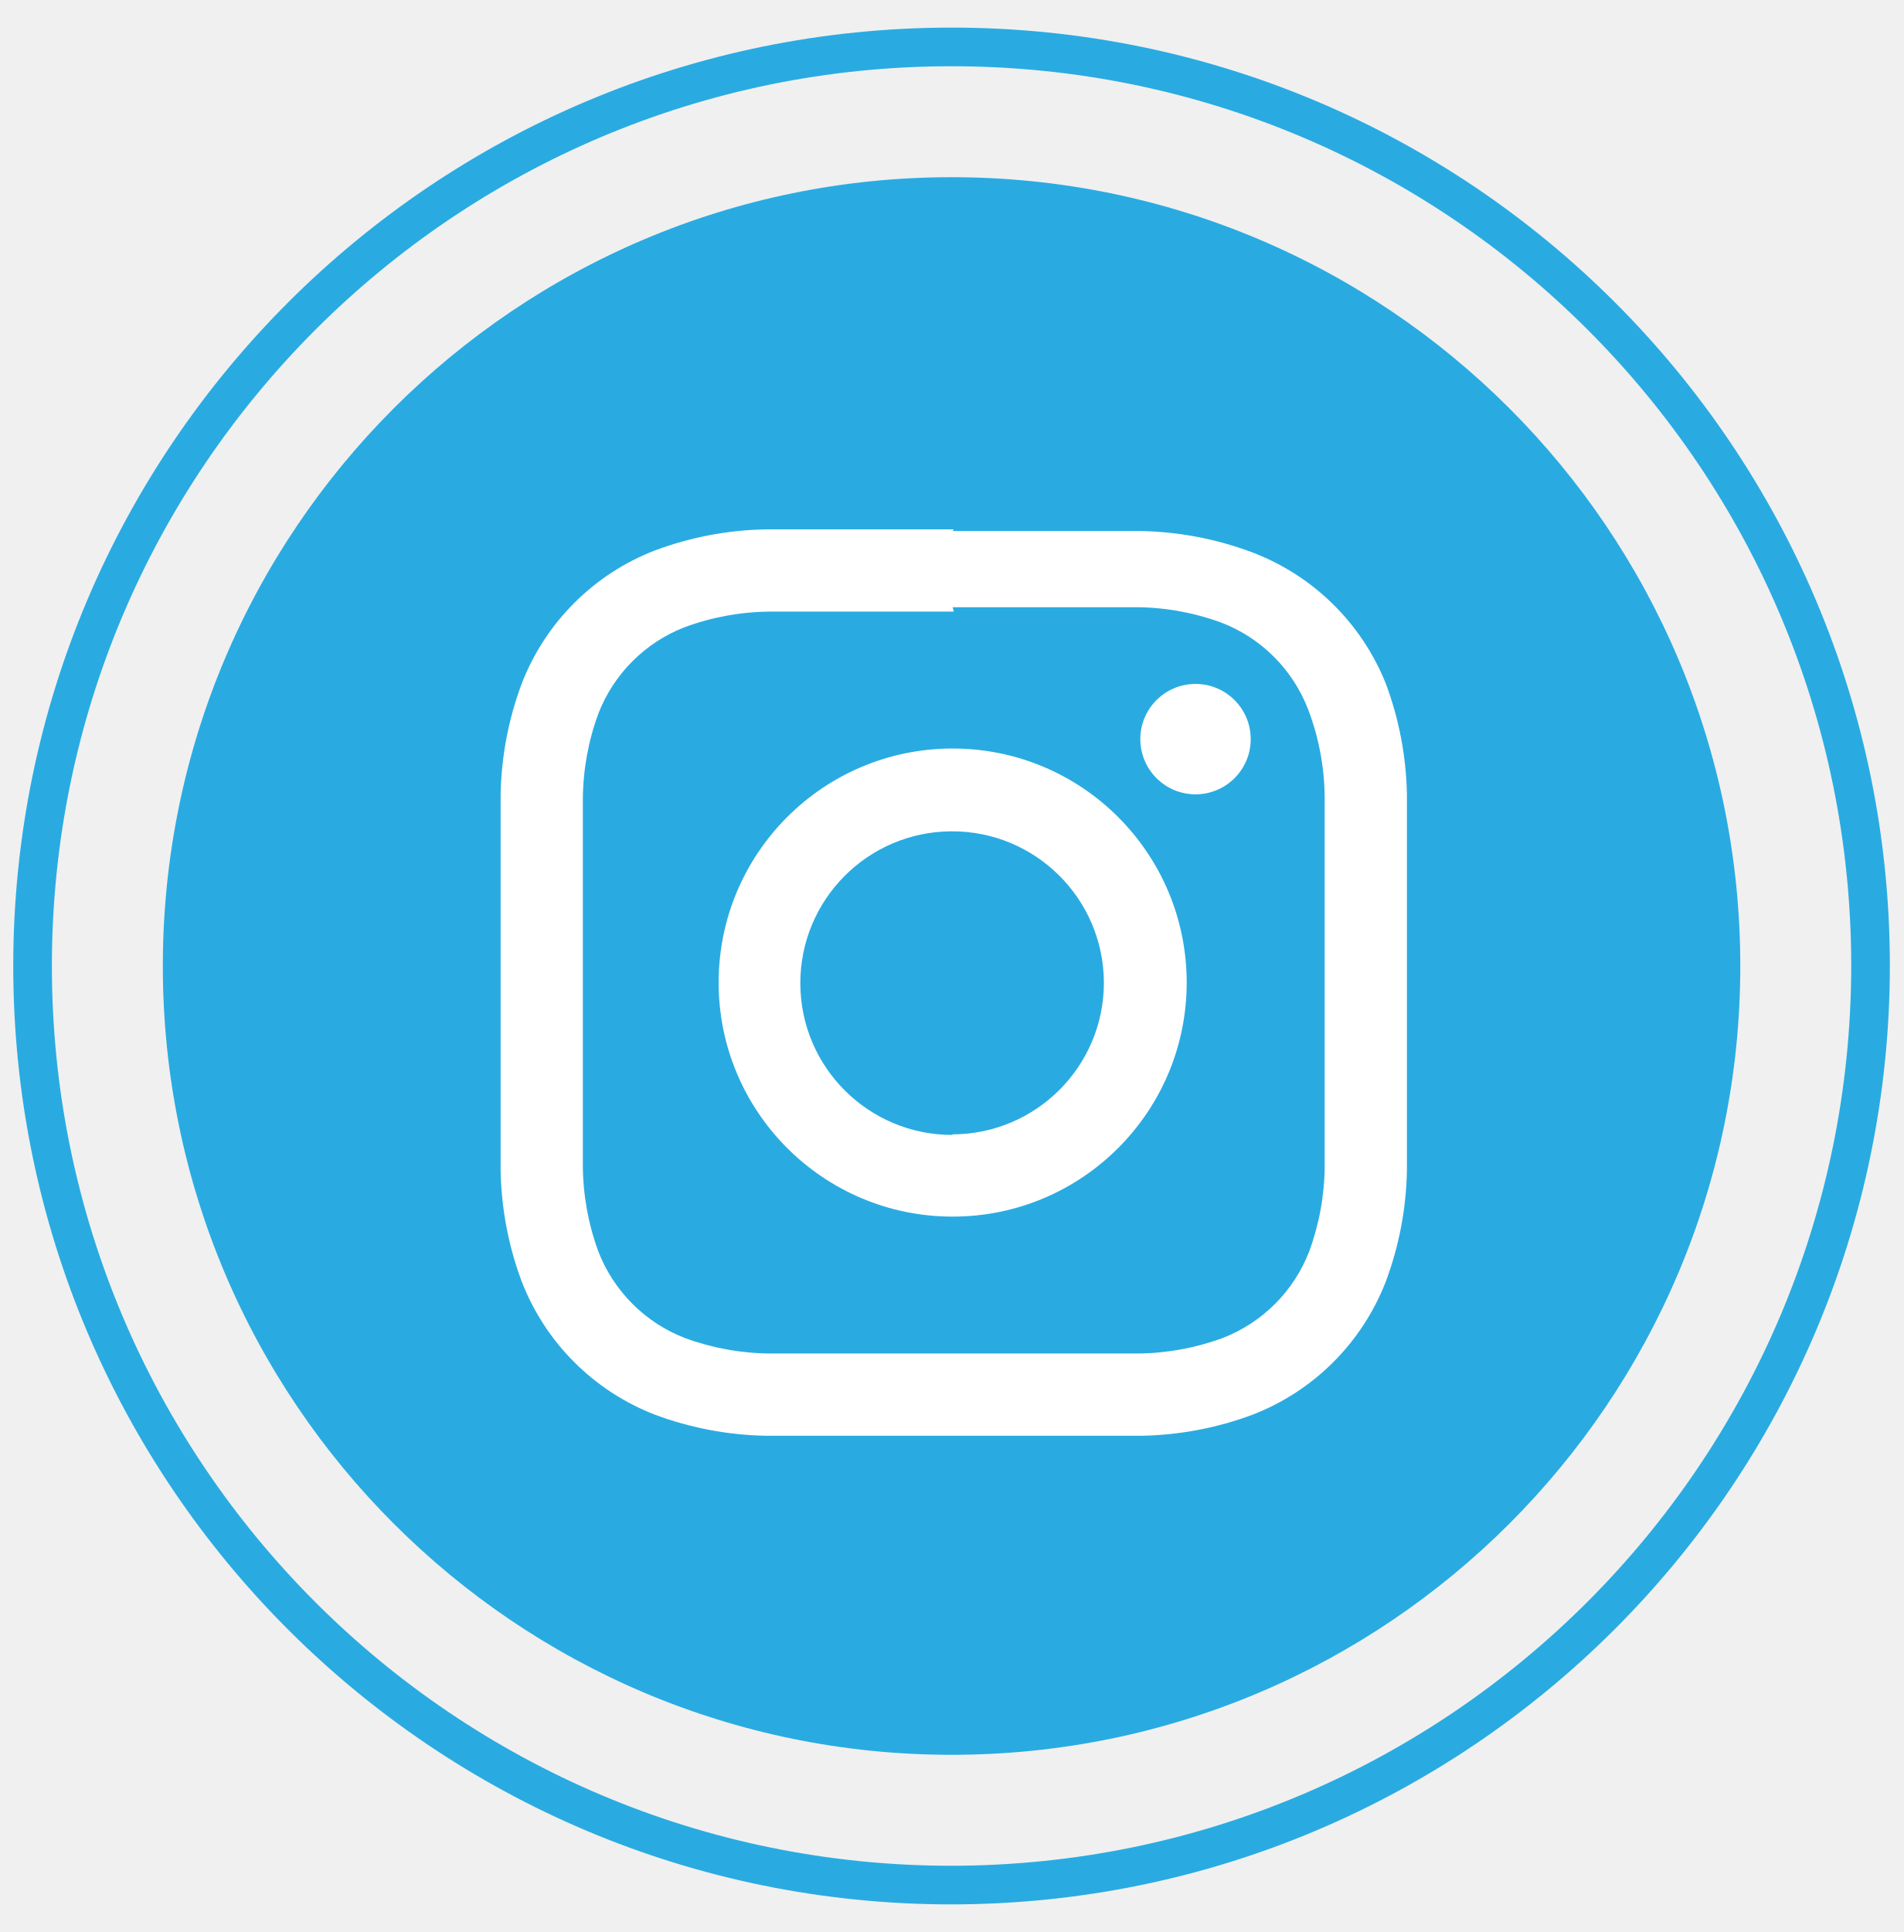
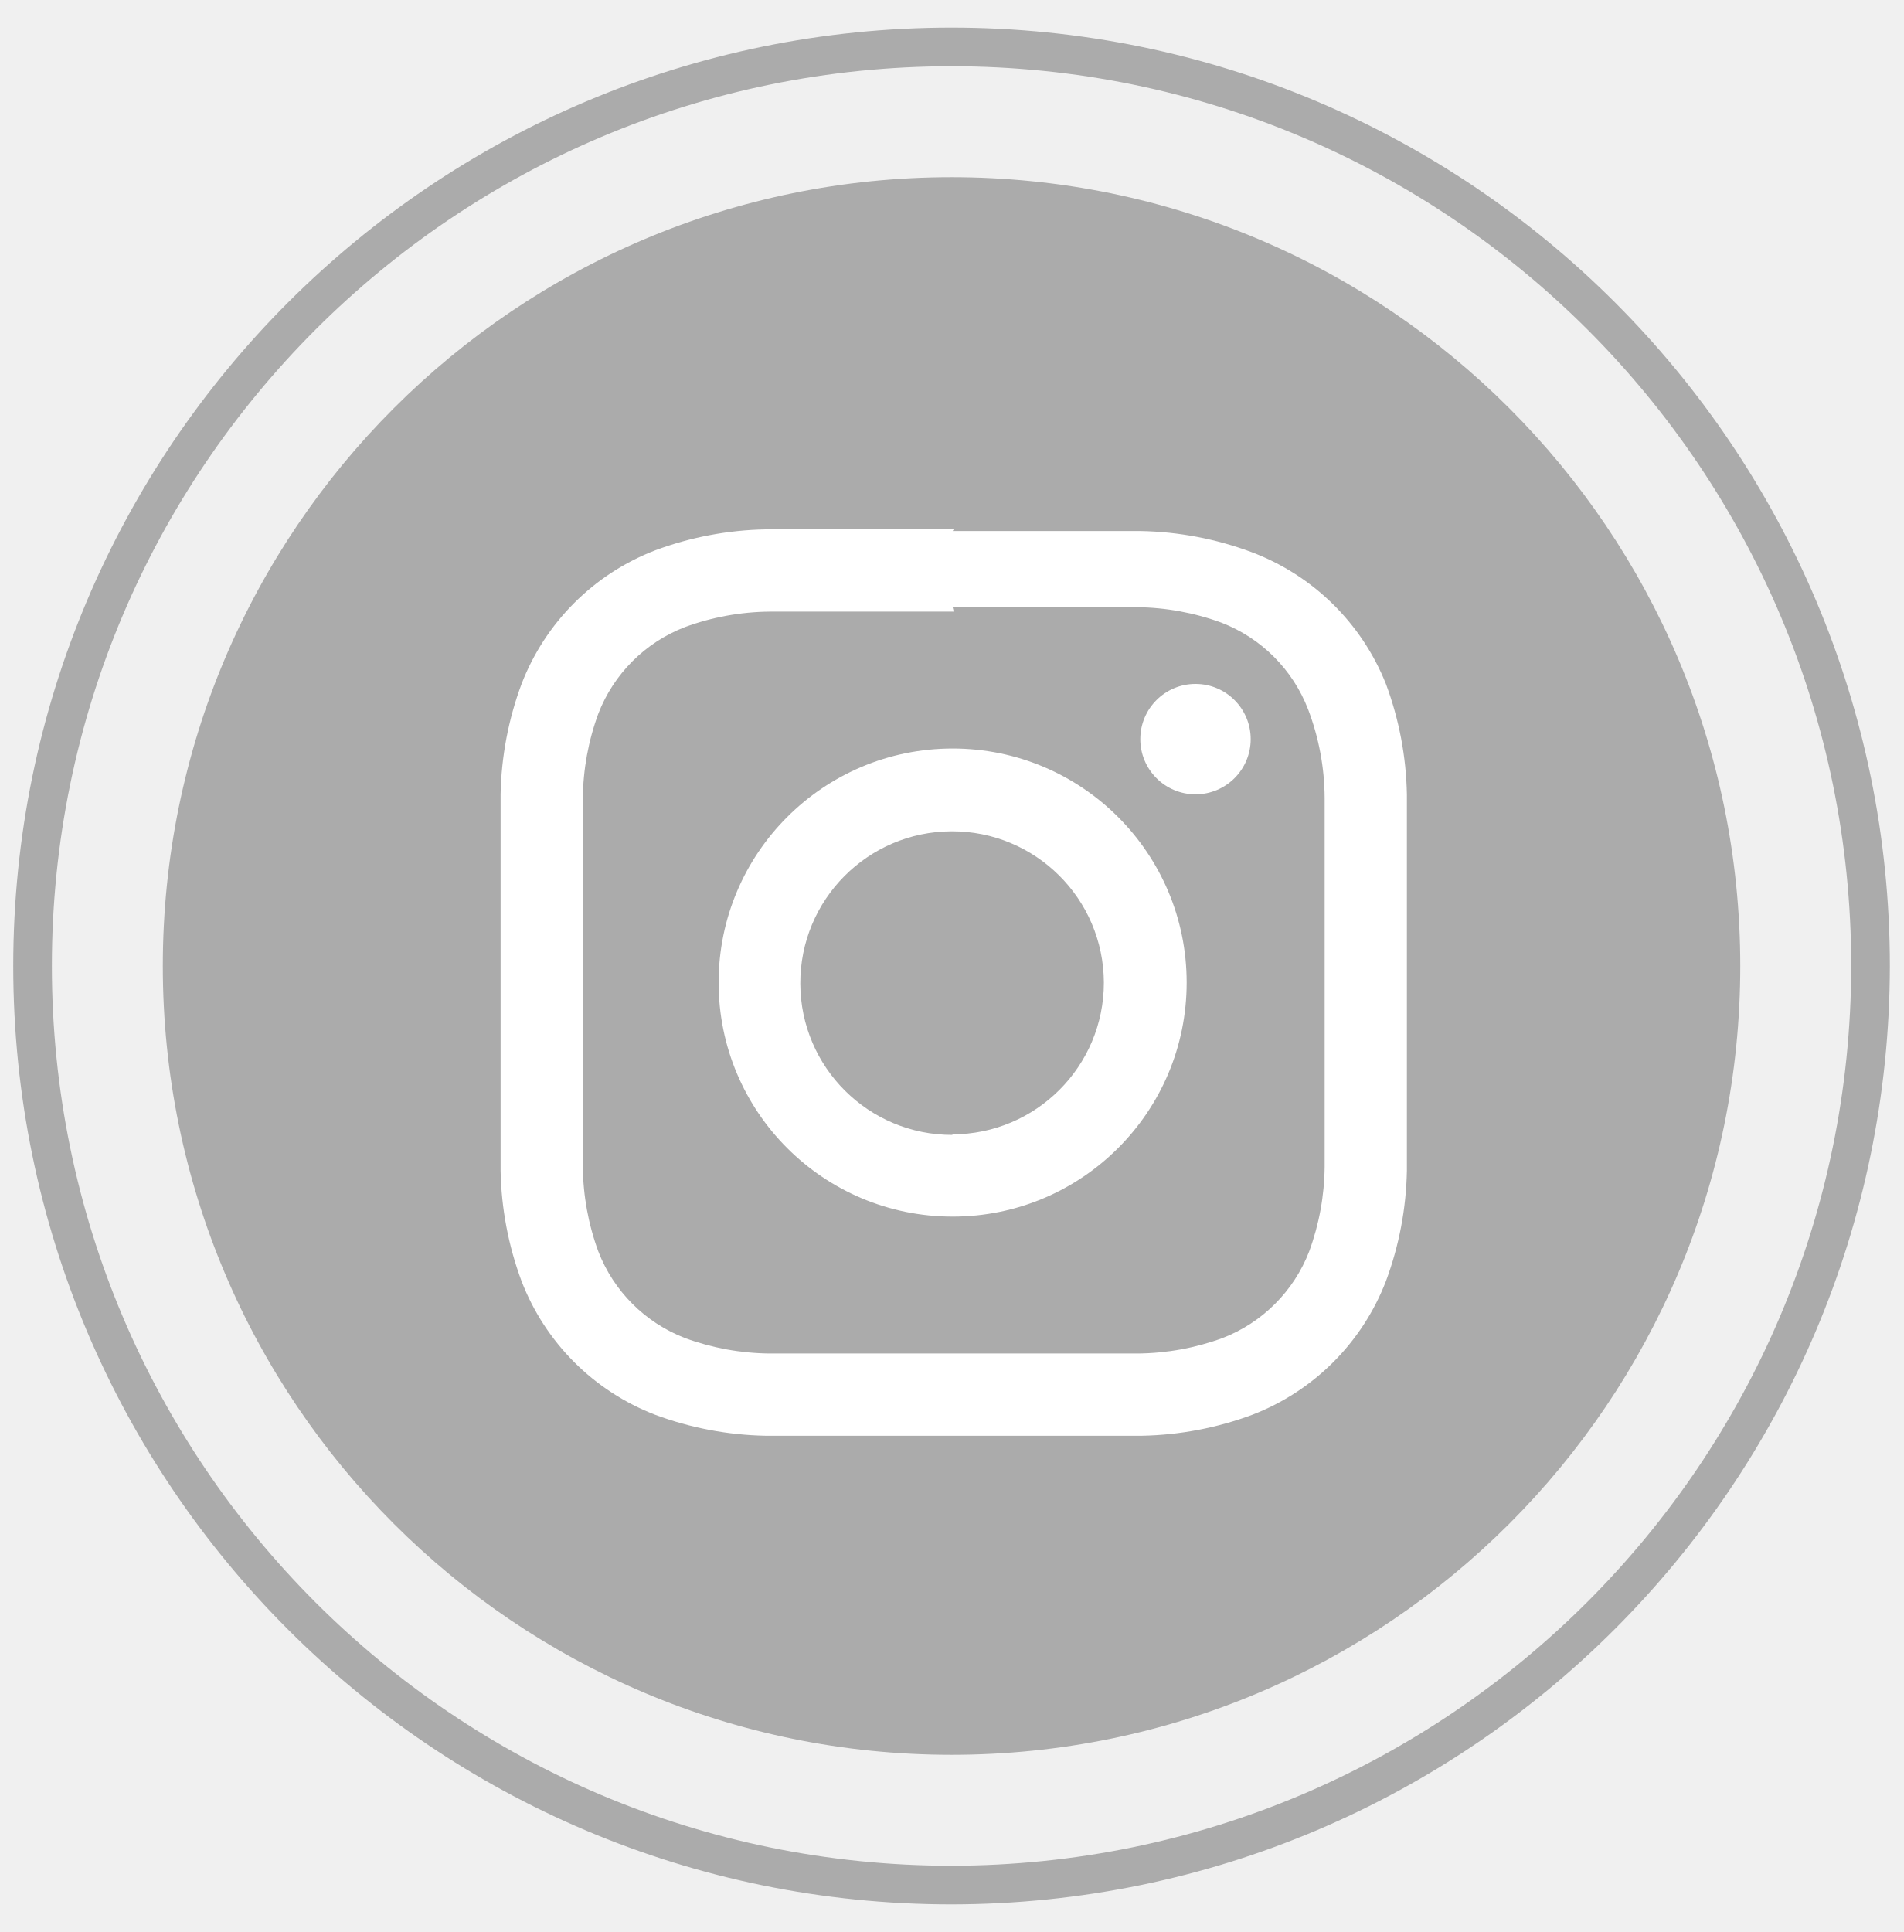
<svg xmlns="http://www.w3.org/2000/svg" id="SVGS" viewBox="0 0 34.49 35">
  <defs>
-     <style>.cls-1{fill:none;stroke:#29abe2;stroke-miterlimit:10;stroke-width:.7px}.cls-2{fill:#29abe2}.cls-3{fill:#fff}</style>
+     <style>.cls-1{fill:none;stroke:#ababab;stroke-miterlimit:10;stroke-width:.7px}.cls-2{fill:#ababab}.cls-3{fill:#fff}</style>
  </defs>
  <path class="cls-1" d="M17.24 34.15A16.65 16.65 0 1 1 33.89 17.5a16.67 16.67 0 0 1-16.65 16.65z" />
  <circle class="cls-2" cx="17.24" cy="17.5" r="14.29" />
  <path class="cls-3" d="M17.26 11h3.34a4.57 4.57 0 0 1 1.53.28 2.74 2.74 0 0 1 1.57 1.57 4.57 4.57 0 0 1 .3 1.61v6.68a4.57 4.57 0 0 1-.28 1.53 2.74 2.74 0 0 1-1.57 1.57 4.57 4.57 0 0 1-1.53.28h-6.68a4.57 4.57 0 0 1-1.53-.28 2.74 2.74 0 0 1-1.57-1.57 4.57 4.57 0 0 1-.28-1.53V17.8v-3.34a4.57 4.57 0 0 1 .28-1.53 2.74 2.74 0 0 1 1.57-1.57 4.57 4.57 0 0 1 1.53-.28h3.34m0-1.49h-3.41a6.06 6.06 0 0 0-2 .38 4.22 4.22 0 0 0-2.42 2.42 6.06 6.06 0 0 0-.38 2v6.82a6.06 6.06 0 0 0 .38 2 4.22 4.22 0 0 0 2.42 2.42 6.07 6.07 0 0 0 2 .38h6.82a6.07 6.07 0 0 0 2-.38 4.22 4.22 0 0 0 2.42-2.42 6.06 6.06 0 0 0 .38-2V17.8v-3.41a6.06 6.06 0 0 0-.38-2A4.22 4.22 0 0 0 22.67 10a6.06 6.06 0 0 0-2-.38h-3.41" />
  <path class="cls-3" d="M17.26 13.56a4.24 4.24 0 1 0 4.24 4.24 4.24 4.24 0 0 0-4.24-4.24m0 7A2.75 2.75 0 1 1 20 17.8a2.75 2.75 0 0 1-2.75 2.75M22.66 13.39a1 1 0 1 1-1-1 1 1 0 0 1 1 1" />
</svg>
